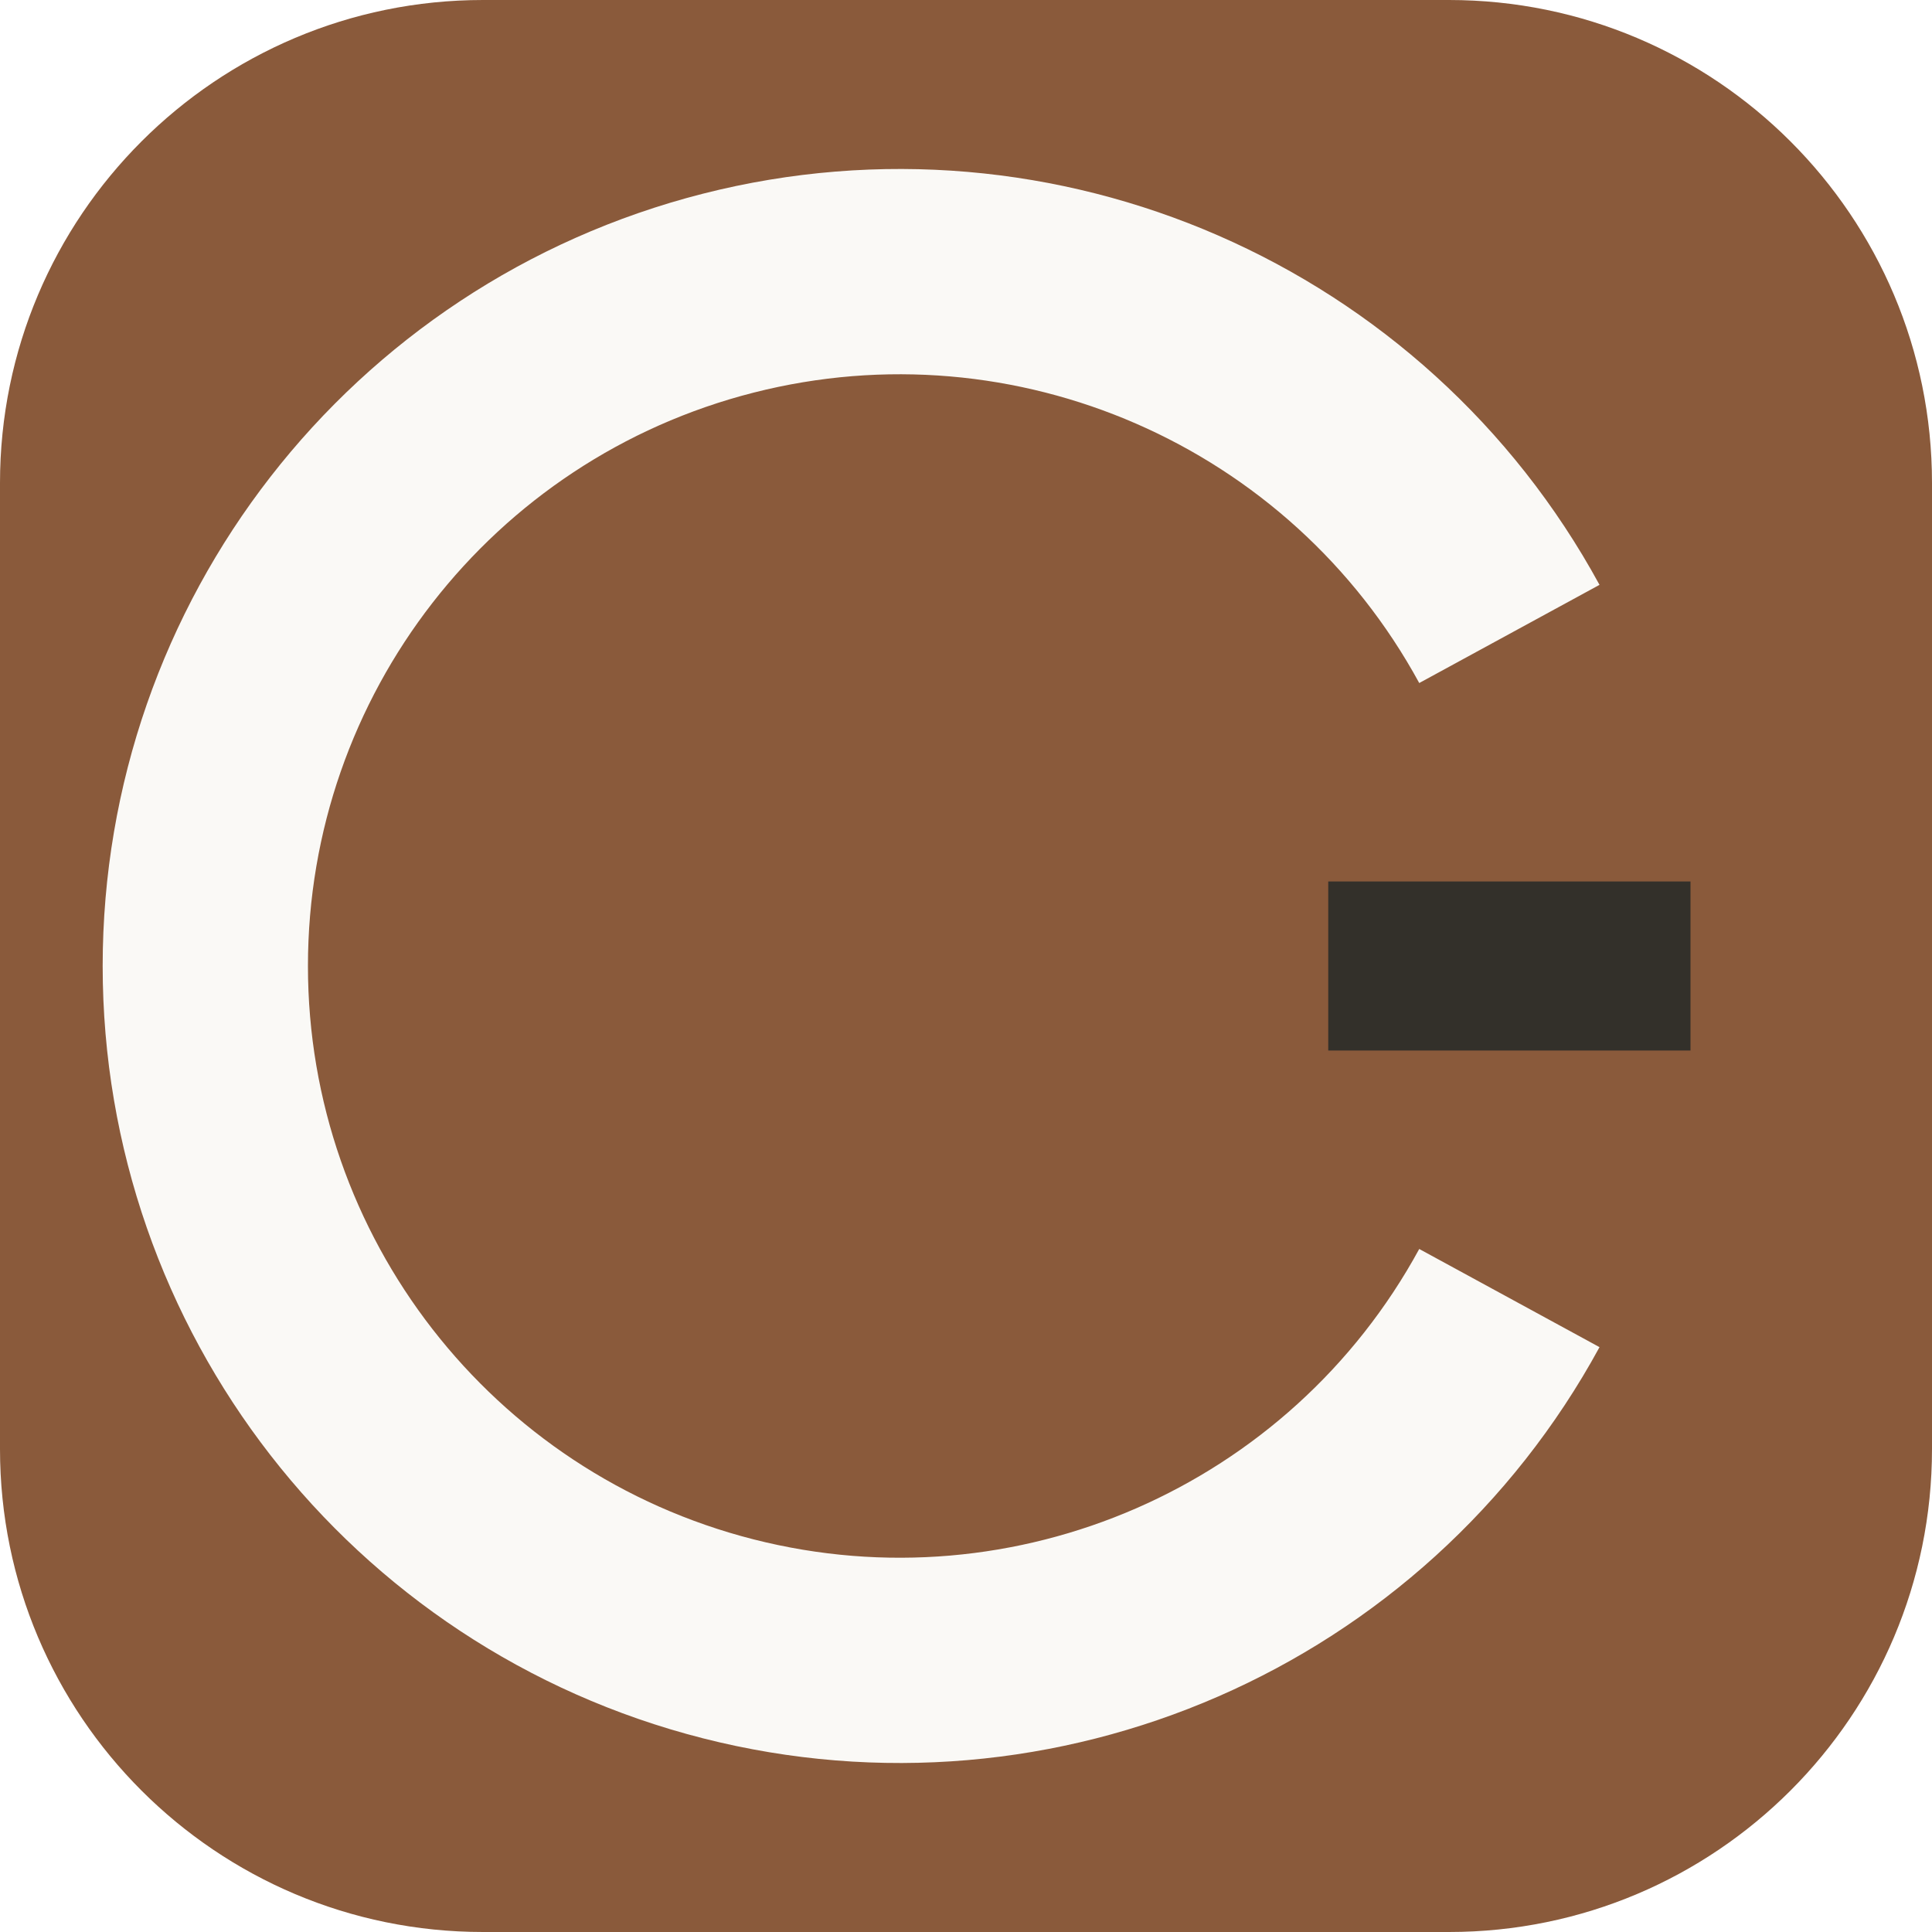
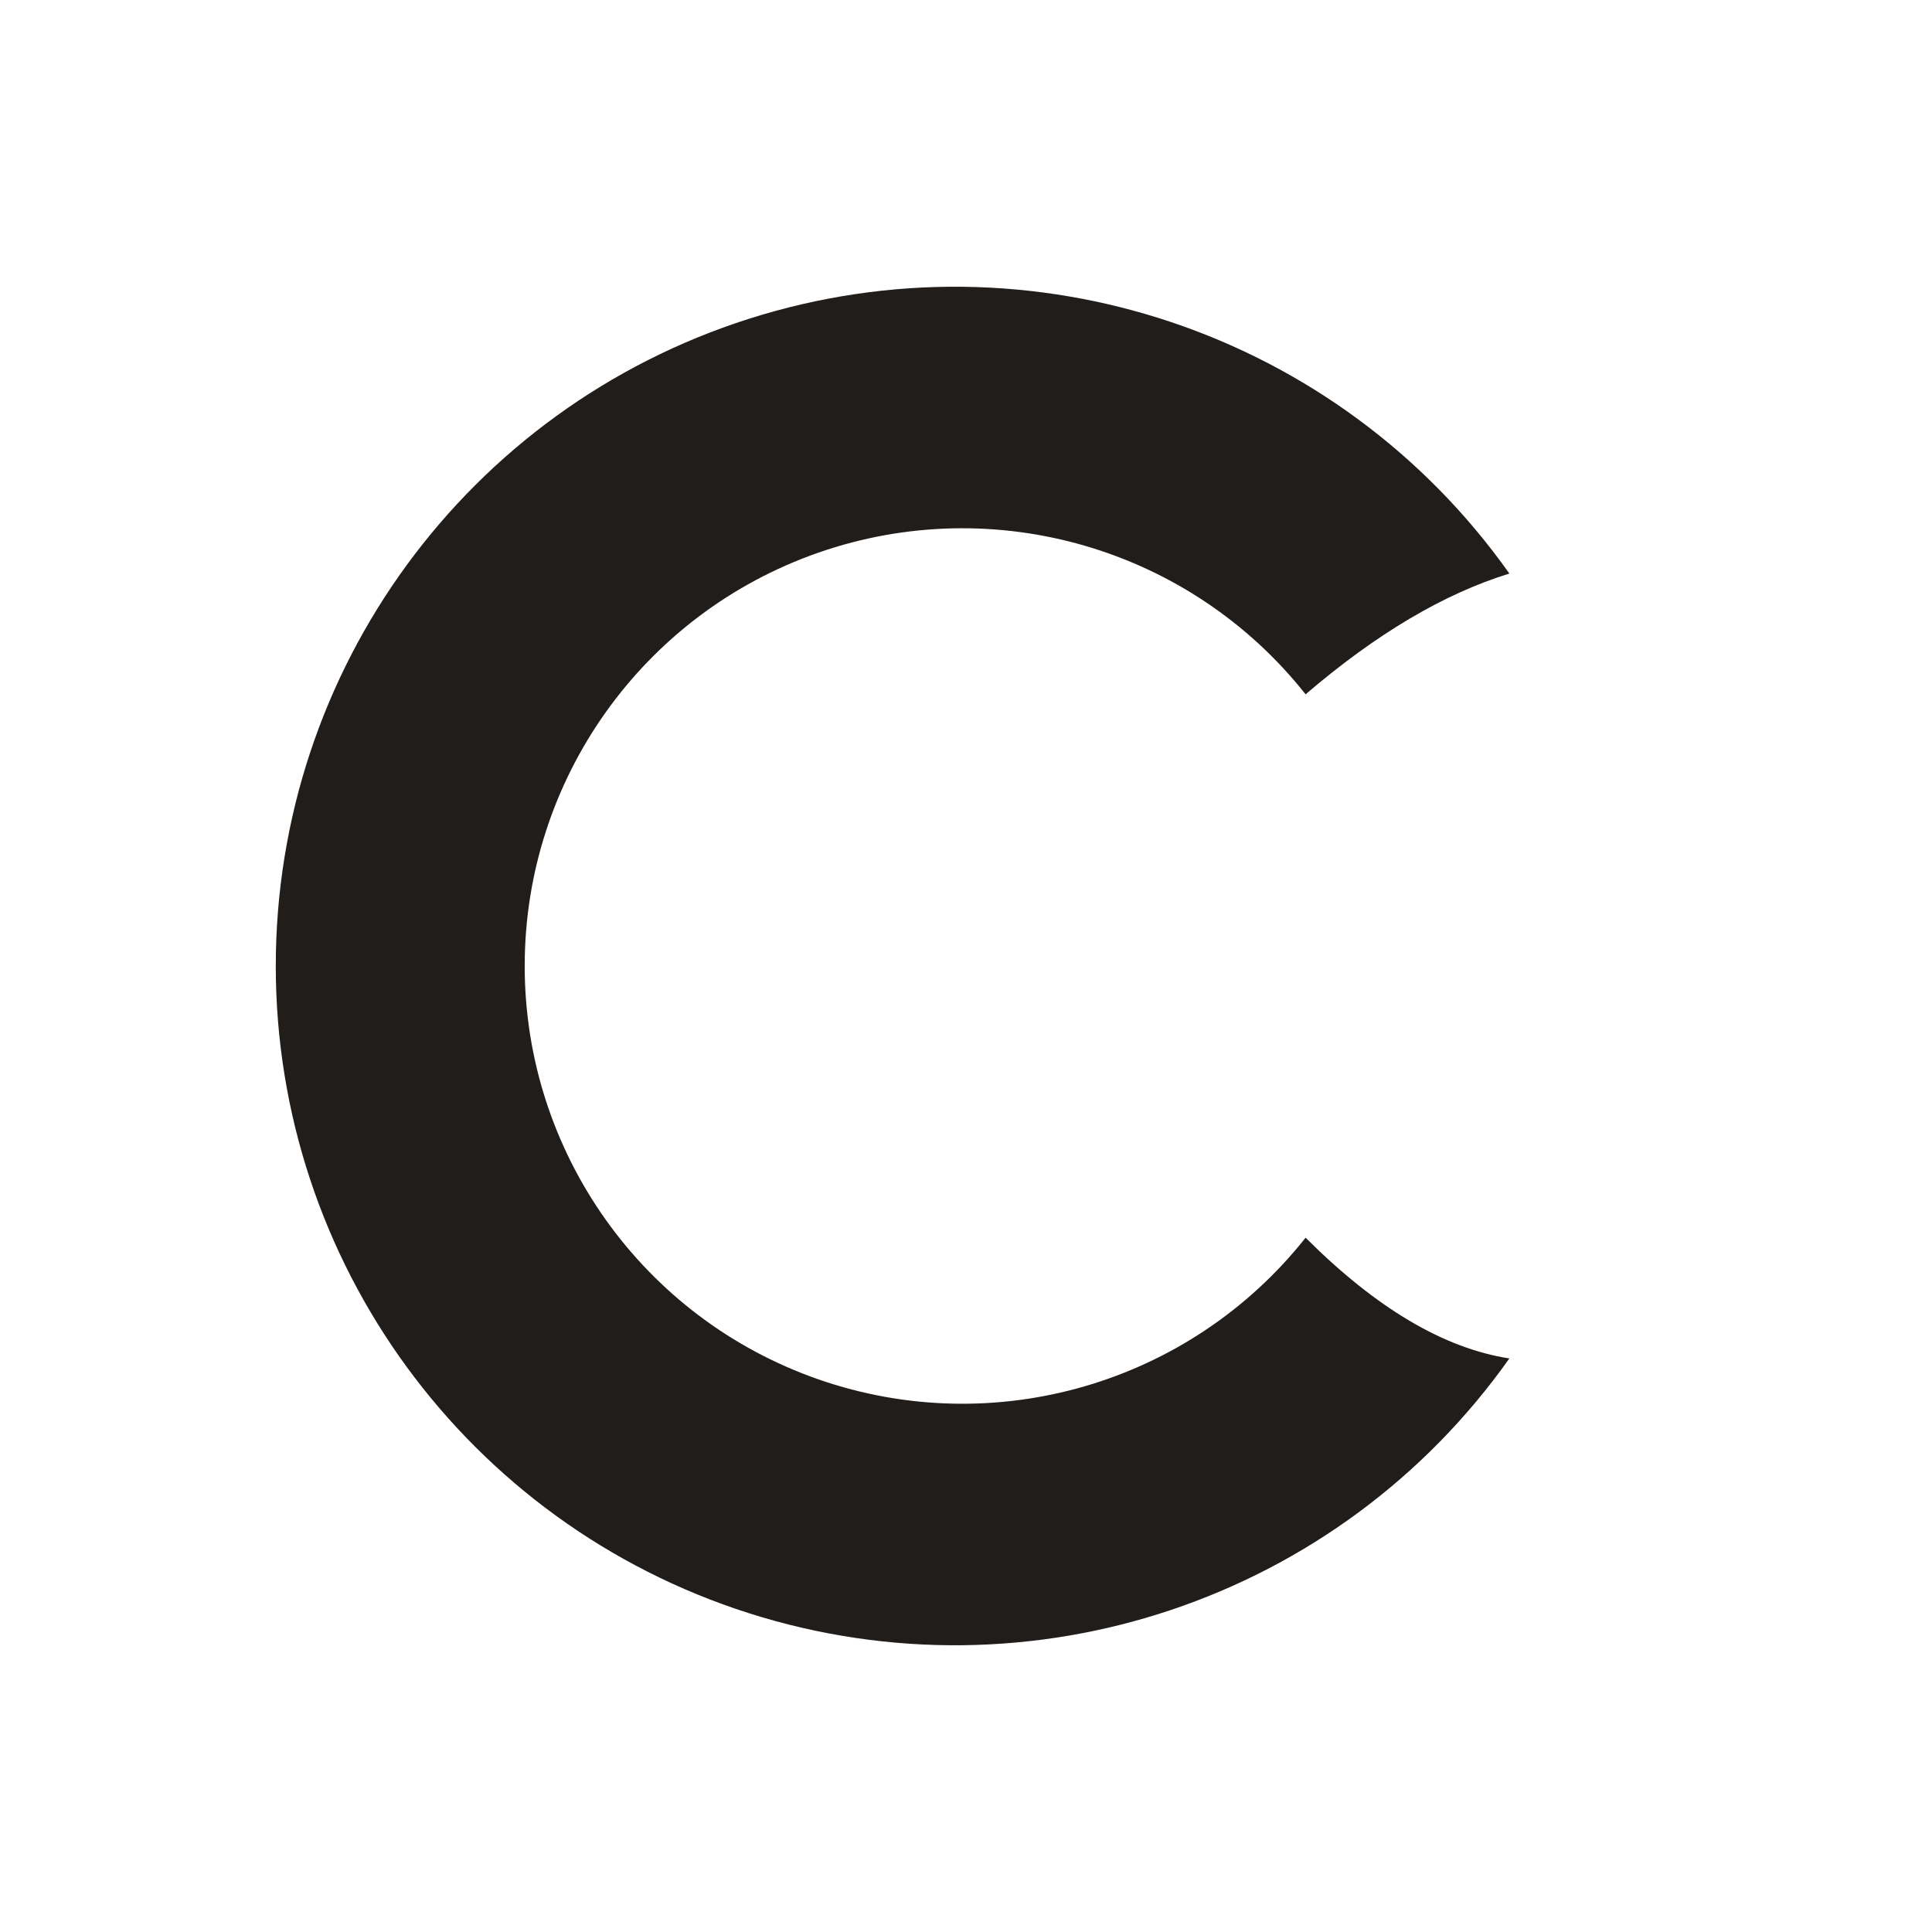
- <svg xmlns="http://www.w3.org/2000/svg" viewBox="0 0 32 32" role="img" aria-label="Confucius">
-   <rect width="32" height="32" rx="8" fill="#8a5a3b" />
-   <path d="M25 10.5 A11.5 11.5 0 1 0 25 21.5" fill="none" stroke="#faf9f6" stroke-width="3.4" />
-   <rect x="22" y="14.6" width="6" height="2.8" fill="#33302a" />
+ <svg xmlns="http://www.w3.org/2000/svg" viewBox="0 0 256 256" role="img" aria-label="Confucius">
+   <path d="M200 76 A 90 90 0 1 0 200 180 Q 187 178 173 164 A 58 58 0 1 1 173 92 Q 187 80 200 76 Z" fill="#201D1A" />
</svg>
